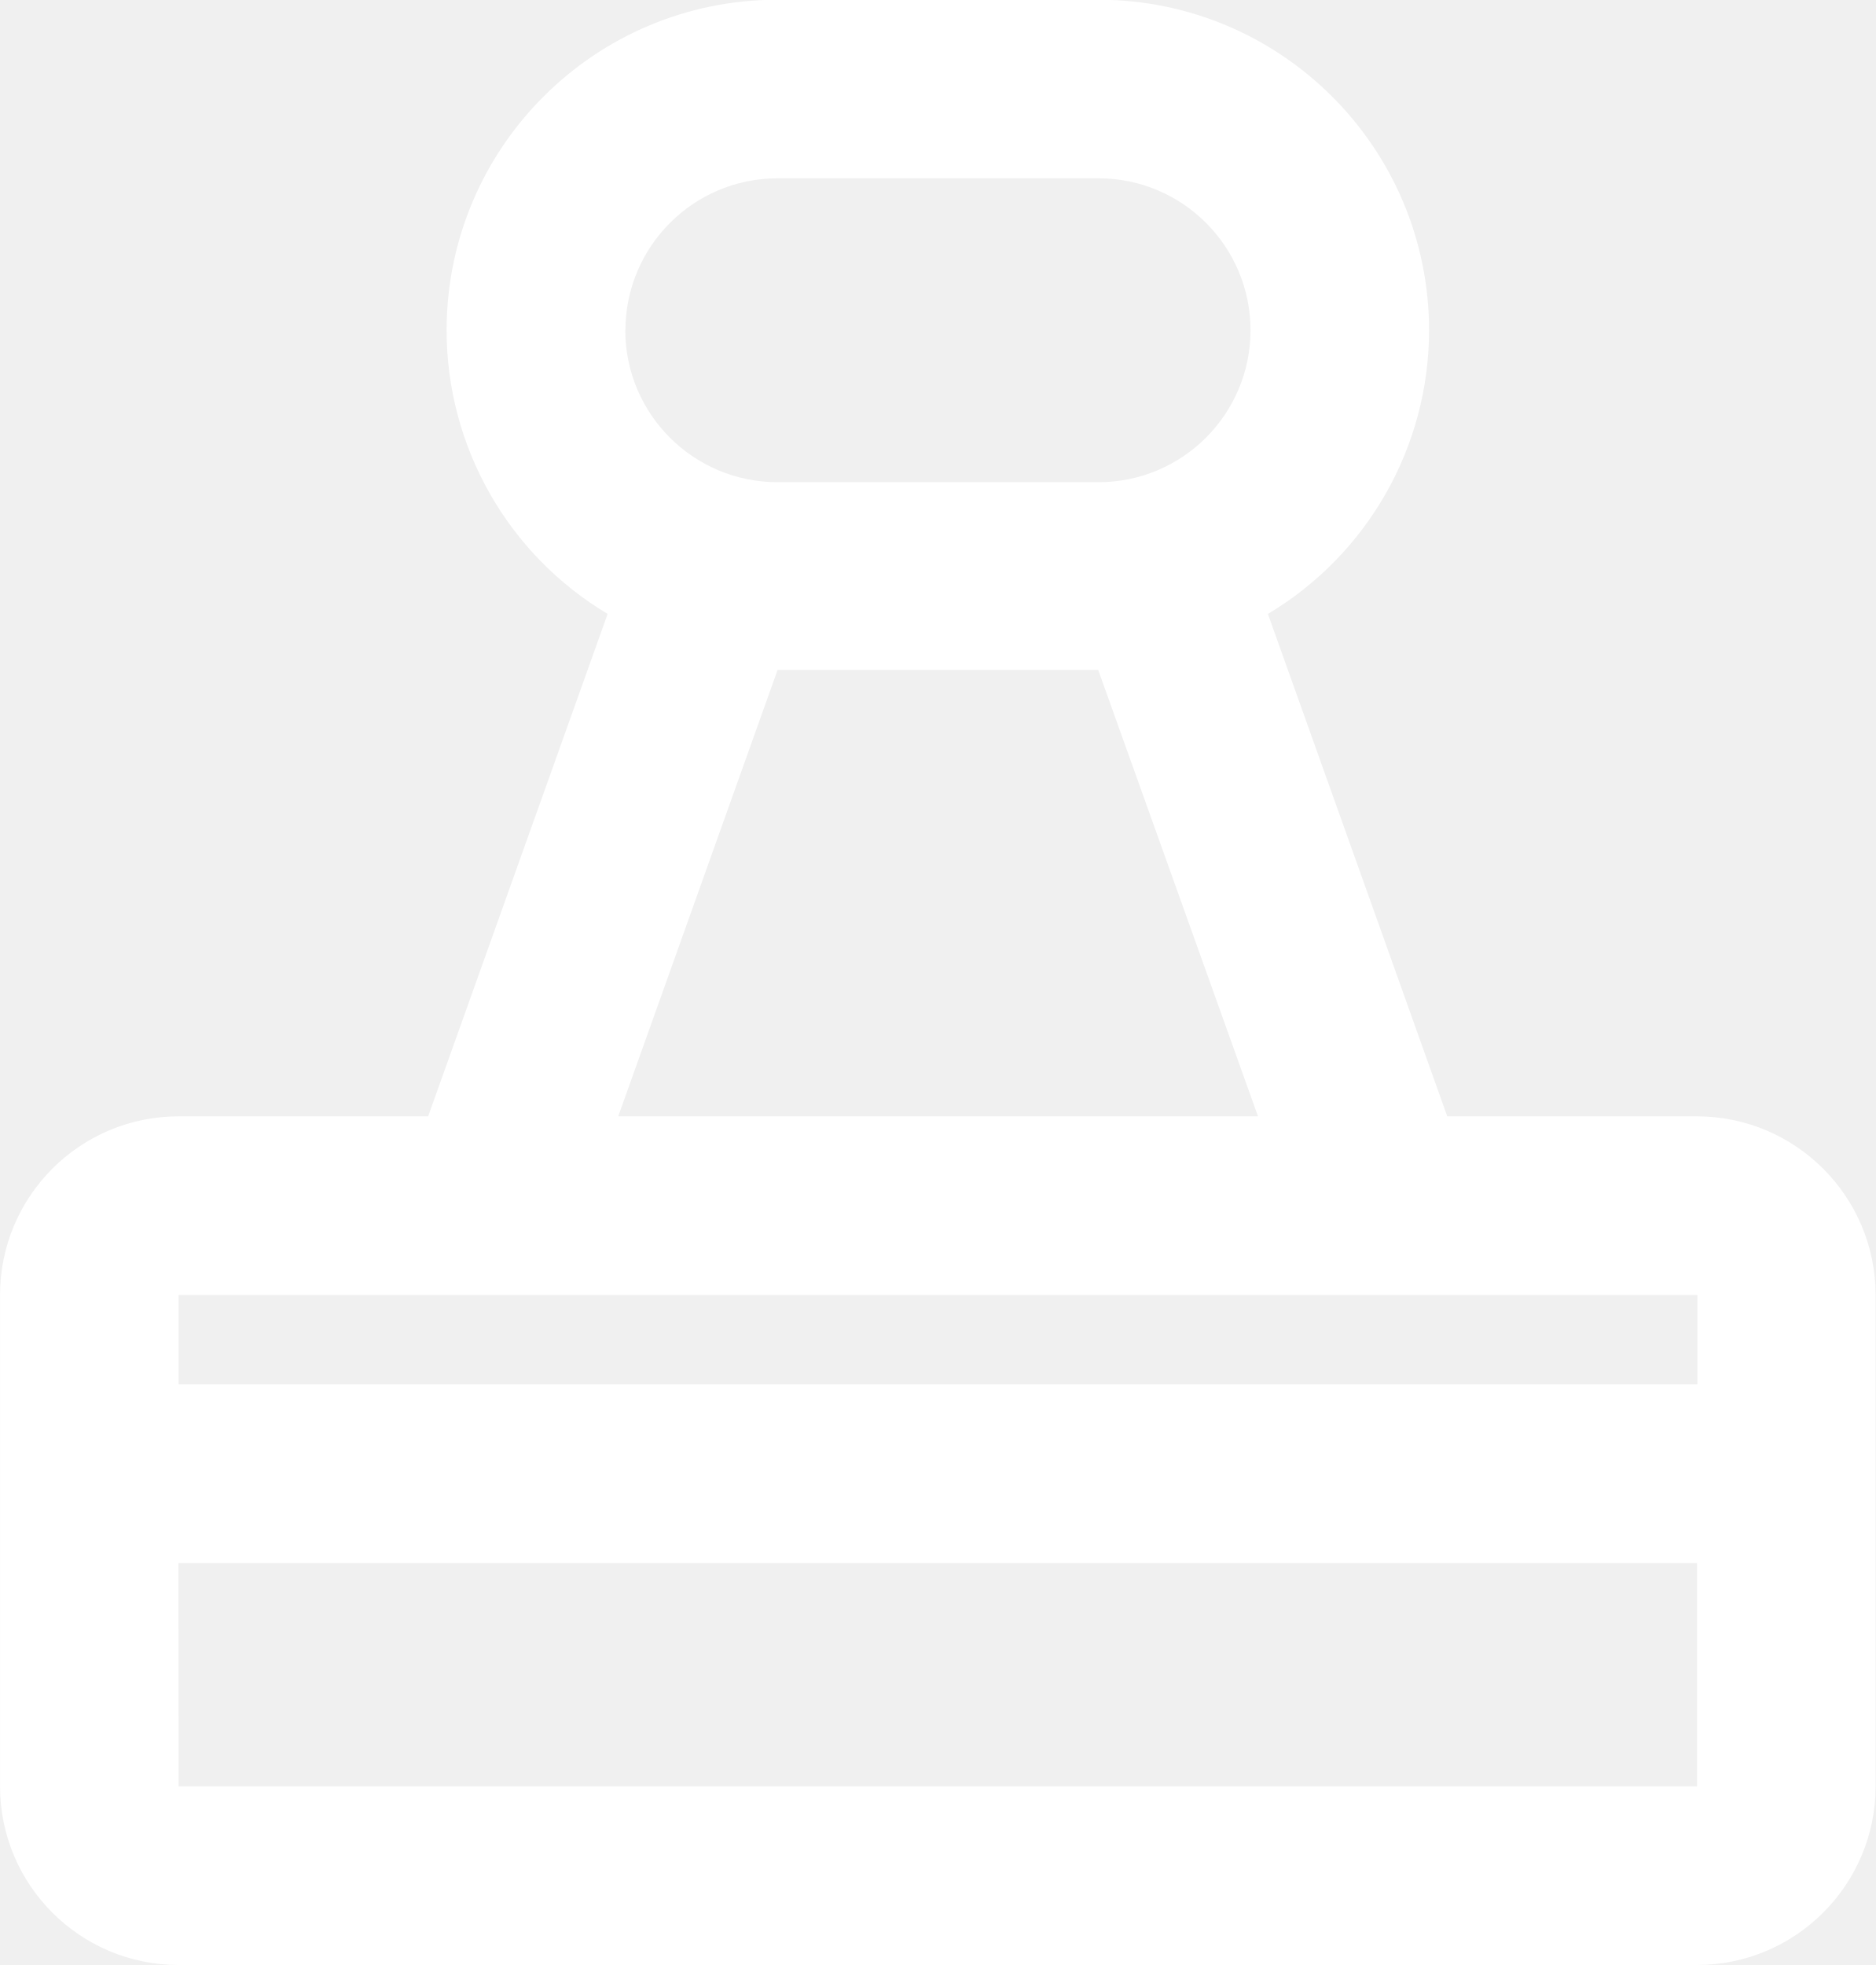
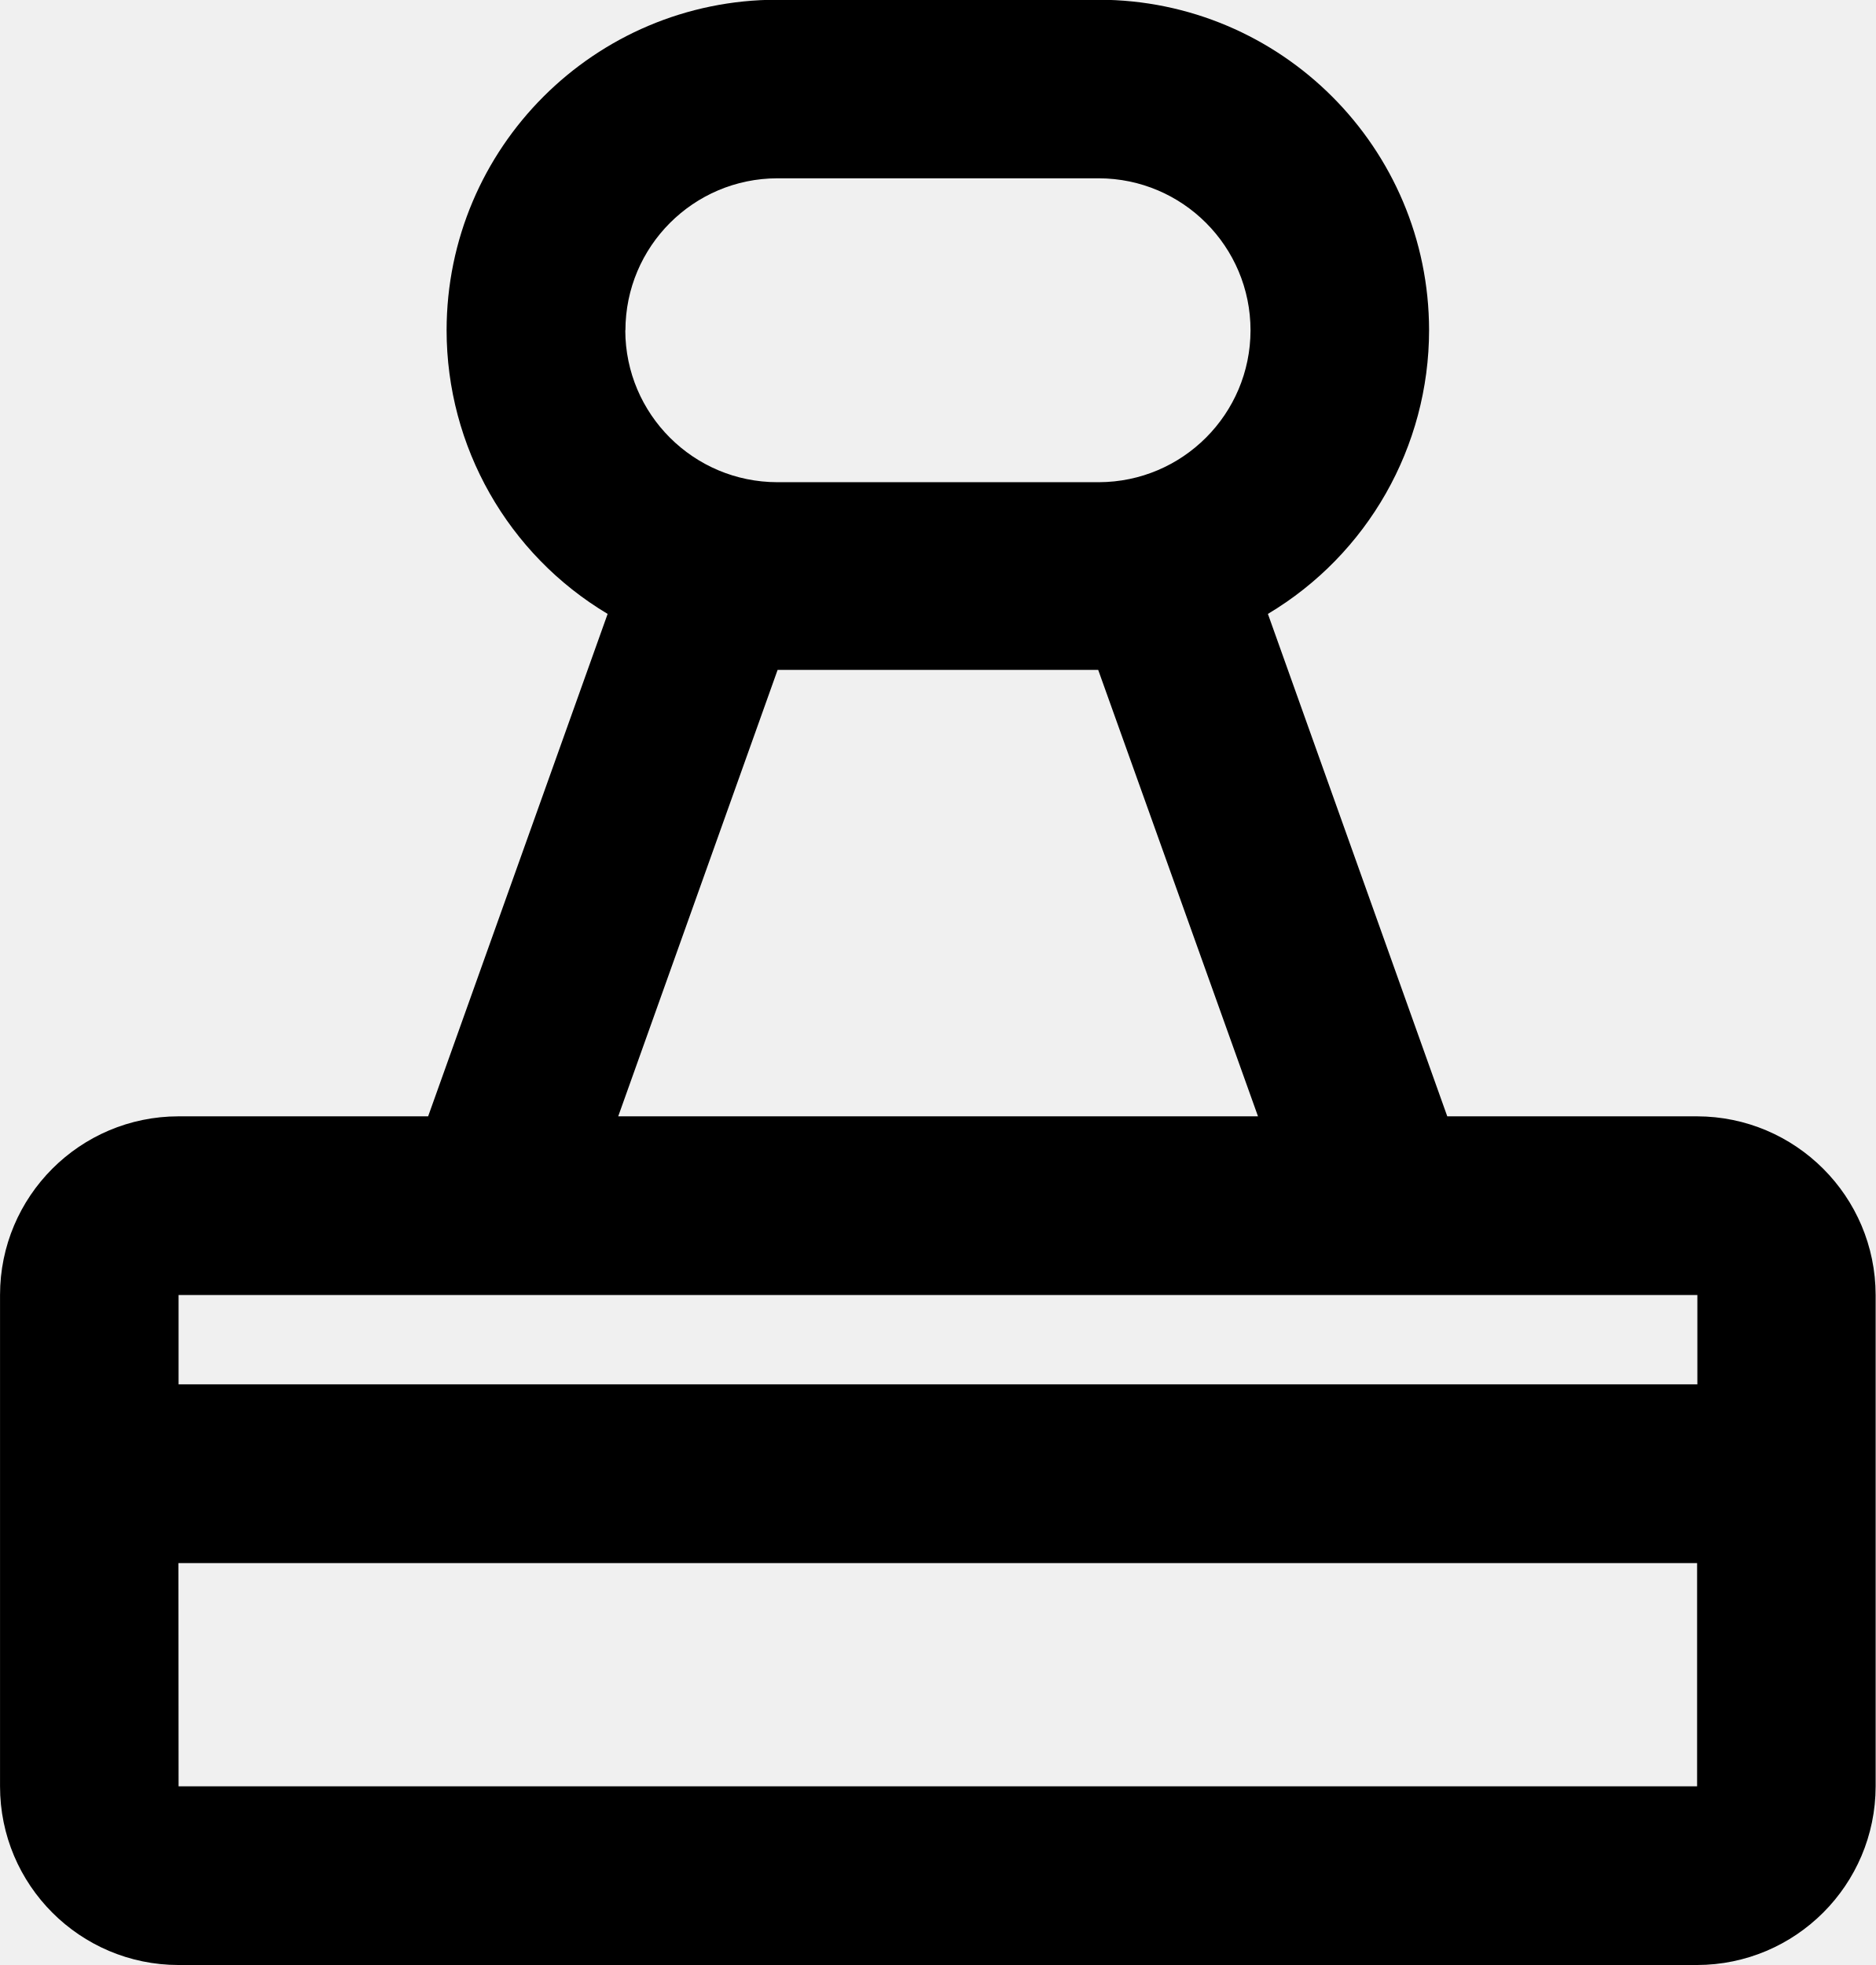
<svg xmlns="http://www.w3.org/2000/svg" width="13.815" height="14.471" viewBox="0 0 13.815 14.471">
-   <defs>
-     <style>.a{fill:#fff;}</style>
-   </defs>
  <g transform="translate(-3 -2.001)">
-     <path class="a" d="M-9396.091-7216.691a1.316,1.316,0,0,1-1.315-1.316v-3.618a1.316,1.316,0,0,1,1.315-1.316h1.838l1.322-3.7a2.434,2.434,0,0,1-1.186-2.089,2.436,2.436,0,0,1,2.434-2.434h2.368a2.436,2.436,0,0,1,2.434,2.434,2.435,2.435,0,0,1-1.187,2.089l1.321,3.7h1.839a1.318,1.318,0,0,1,1.316,1.316v3.618a1.318,1.318,0,0,1-1.316,1.316Zm0-1.316h11.184v-1.644h-11.185Zm0-2.96h11.186v-.658h-11.186Zm7.95-1.974-1.177-3.288h-2.361l-1.174,3.288Zm-4.66-5.788a1.121,1.121,0,0,0,1.12,1.118h2.368a1.12,1.12,0,0,0,1.117-1.118,1.12,1.12,0,0,0-1.117-1.12h-2.368A1.121,1.121,0,0,0-9392.8-7228.729Z" transform="translate(9400.406 7233.163)" />
+     <path d="M-9396.091-7216.691a1.316,1.316,0,0,1-1.315-1.316v-3.618a1.316,1.316,0,0,1,1.315-1.316h1.838l1.322-3.7a2.434,2.434,0,0,1-1.186-2.089,2.436,2.436,0,0,1,2.434-2.434h2.368a2.436,2.436,0,0,1,2.434,2.434,2.435,2.435,0,0,1-1.187,2.089l1.321,3.7h1.839a1.318,1.318,0,0,1,1.316,1.316v3.618a1.318,1.318,0,0,1-1.316,1.316Zm0-1.316h11.184v-1.644h-11.185Zm0-2.96h11.186v-.658h-11.186Zm7.95-1.974-1.177-3.288h-2.361l-1.174,3.288Zm-4.66-5.788a1.121,1.121,0,0,0,1.12,1.118h2.368a1.12,1.12,0,0,0,1.117-1.118,1.12,1.12,0,0,0-1.117-1.12h-2.368A1.121,1.121,0,0,0-9392.8-7228.729Z" transform="translate(9400.406 7233.163)" />
  </g>
</svg>
